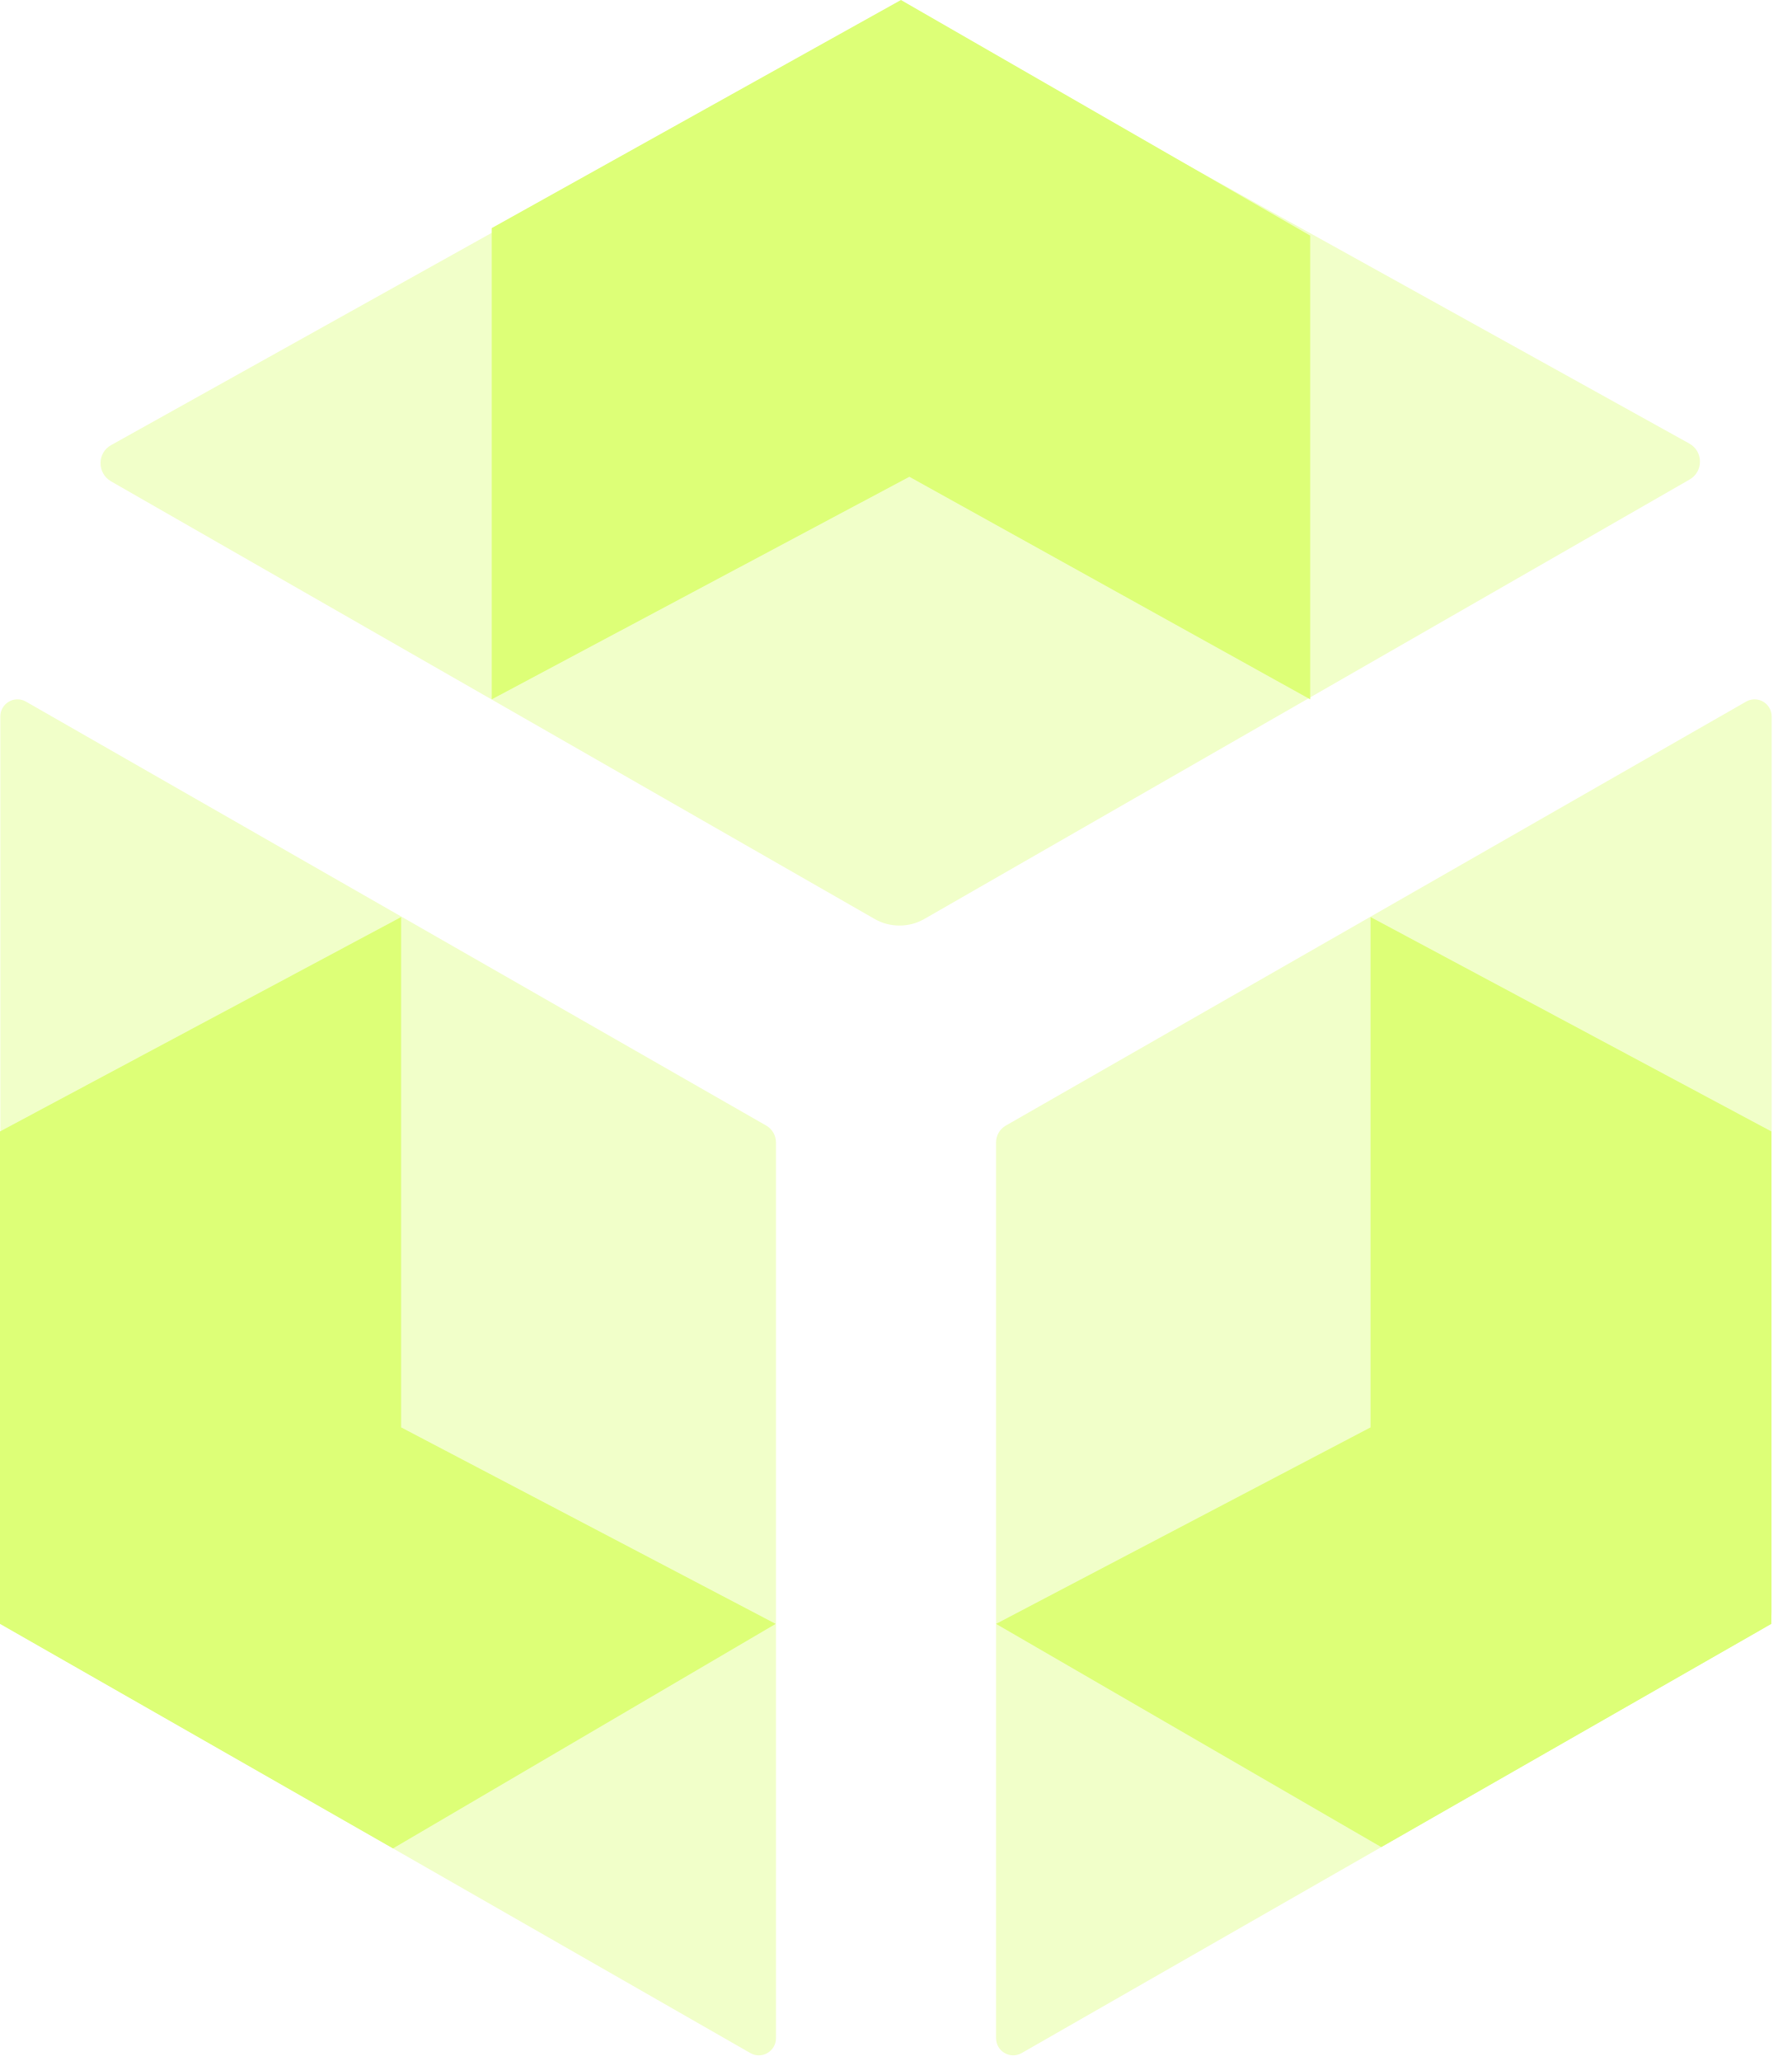
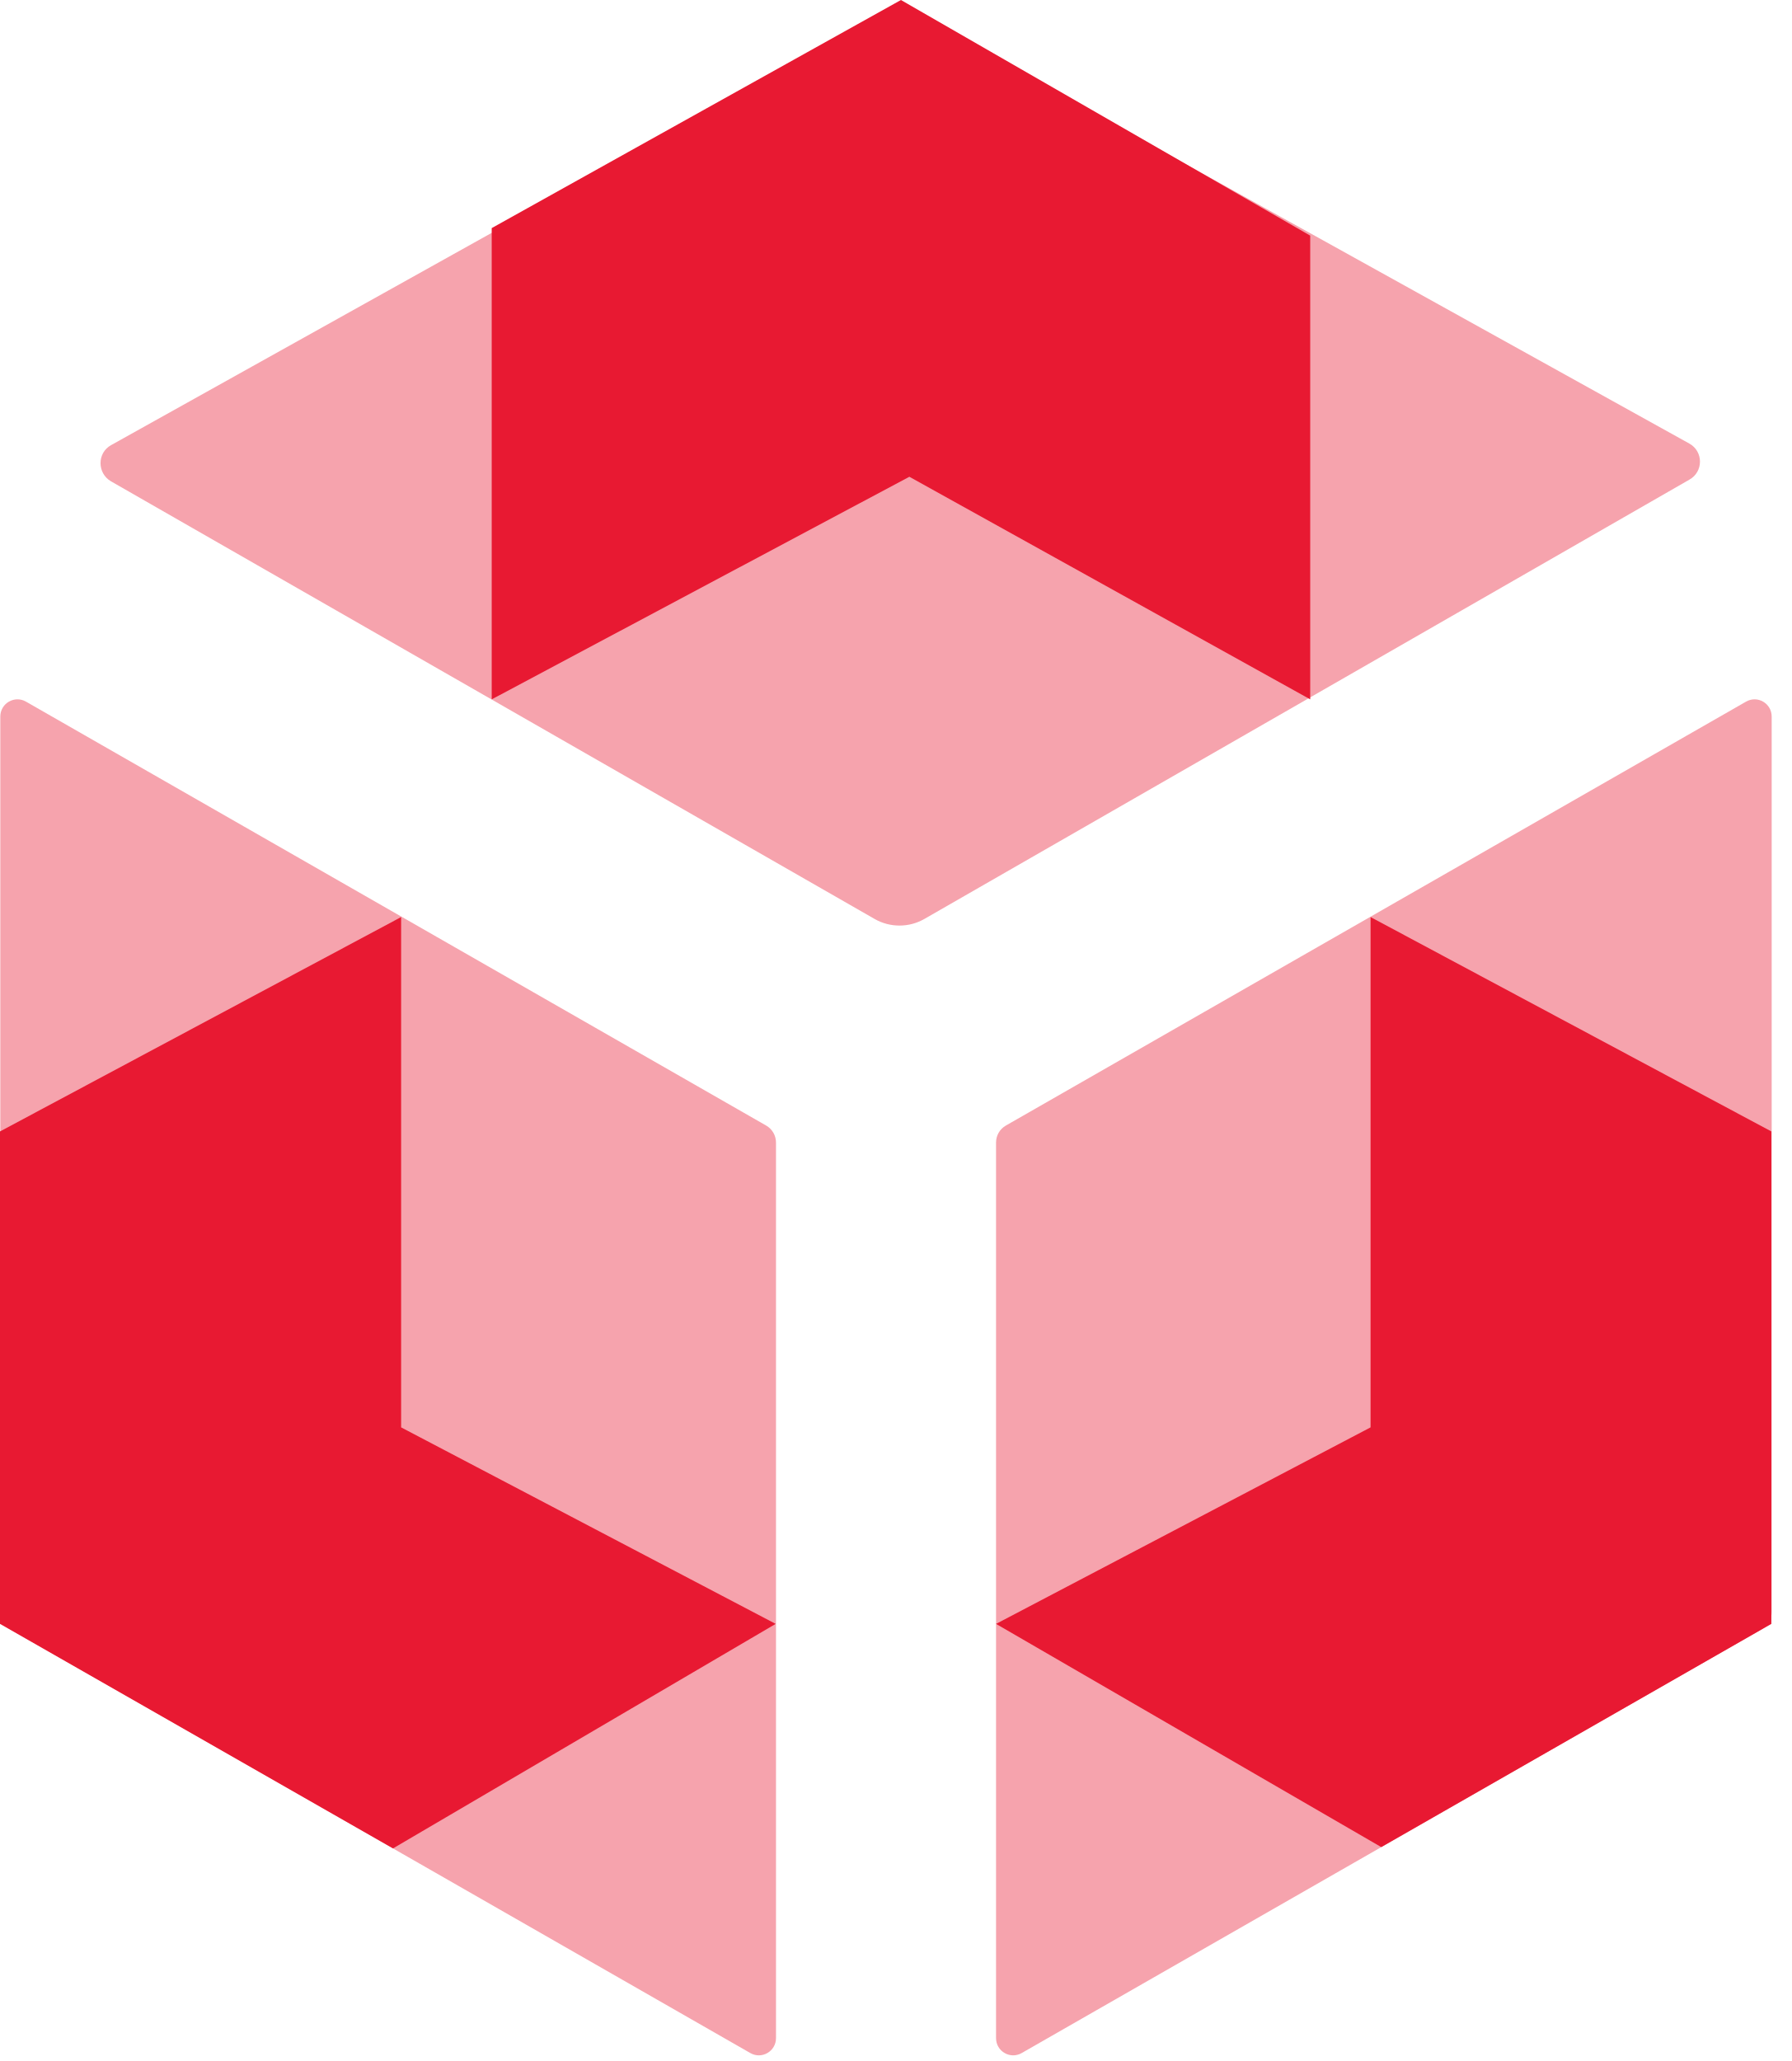
<svg xmlns="http://www.w3.org/2000/svg" width="40" height="46" viewBox="0 0 40 46" fill="none">
-   <path opacity="0.4" d="M39.331 36.36L22.806 45.823C22.552 45.968 22.234 45.786 22.234 45.488V25.501C22.234 25.348 22.313 25.203 22.451 25.123L38.976 15.66C39.23 15.514 39.548 15.696 39.548 15.994V35.982C39.548 36.135 39.469 36.28 39.331 36.36Z" fill="#DDFF77" />
-   <path opacity="0.4" d="M0.225 36.36L16.75 45.823C17.003 45.968 17.322 45.786 17.322 45.488V25.501C17.322 25.348 17.242 25.203 17.105 25.123L0.58 15.66C0.326 15.514 0.007 15.696 0.007 15.994V35.982C0.007 36.135 0.087 36.28 0.225 36.36Z" fill="#DDFF77" />
-   <path opacity="0.4" d="M37.708 10.707L20.633 20.511C20.292 20.707 19.865 20.707 19.524 20.511L2.478 10.743C2.166 10.561 2.166 10.11 2.478 9.936L19.539 0.422C19.879 0.233 20.285 0.233 20.625 0.422L37.708 9.899C38.027 10.074 38.027 10.532 37.708 10.707Z" fill="#DDFF77" />
-   <path d="M22.234 36.244L30.833 41.226L39.541 36.244V25.253L30.594 20.468V31.858L22.234 36.244Z" fill="#DDFF77" />
-   <path d="M17.315 36.244L8.773 41.255L0 36.244V25.253L8.954 20.468V31.858L17.315 36.244Z" fill="#DDFF77" />
-   <path d="M10.976 15.609L20.299 10.641L29.247 15.609V5.259L20.111 0L10.976 5.091V15.609Z" fill="#DDFF77" />
+   <path opacity="0.4" d="M39.331 36.36L22.806 45.823C22.552 45.968 22.234 45.786 22.234 45.488V25.501C22.234 25.348 22.313 25.203 22.451 25.123L38.976 15.66C39.23 15.514 39.548 15.696 39.548 15.994V35.982C39.548 36.135 39.469 36.28 39.331 36.36Z" fill="#E81932" />
+   <path opacity="0.4" d="M0.225 36.36L16.75 45.823C17.003 45.968 17.322 45.786 17.322 45.488V25.501C17.322 25.348 17.242 25.203 17.105 25.123L0.58 15.66C0.326 15.514 0.007 15.696 0.007 15.994V35.982C0.007 36.135 0.087 36.28 0.225 36.36Z" fill="#E81932" />
+   <path opacity="0.4" d="M37.708 10.707L20.633 20.511C20.292 20.707 19.865 20.707 19.524 20.511L2.478 10.743C2.166 10.561 2.166 10.11 2.478 9.936L19.539 0.422C19.879 0.233 20.285 0.233 20.625 0.422L37.708 9.899C38.027 10.074 38.027 10.532 37.708 10.707Z" fill="#E81932" />
+   <path d="M22.234 36.244L30.833 41.226L39.541 36.244V25.253L30.594 20.468V31.858L22.234 36.244Z" fill="#E81932" />
+   <path d="M17.315 36.244L8.773 41.255L0 36.244V25.253L8.954 20.468V31.858L17.315 36.244Z" fill="#E81932" />
+   <path d="M10.976 15.609L20.299 10.641L29.247 15.609V5.259L20.111 0L10.976 5.091V15.609Z" fill="#E81932" />
</svg>
